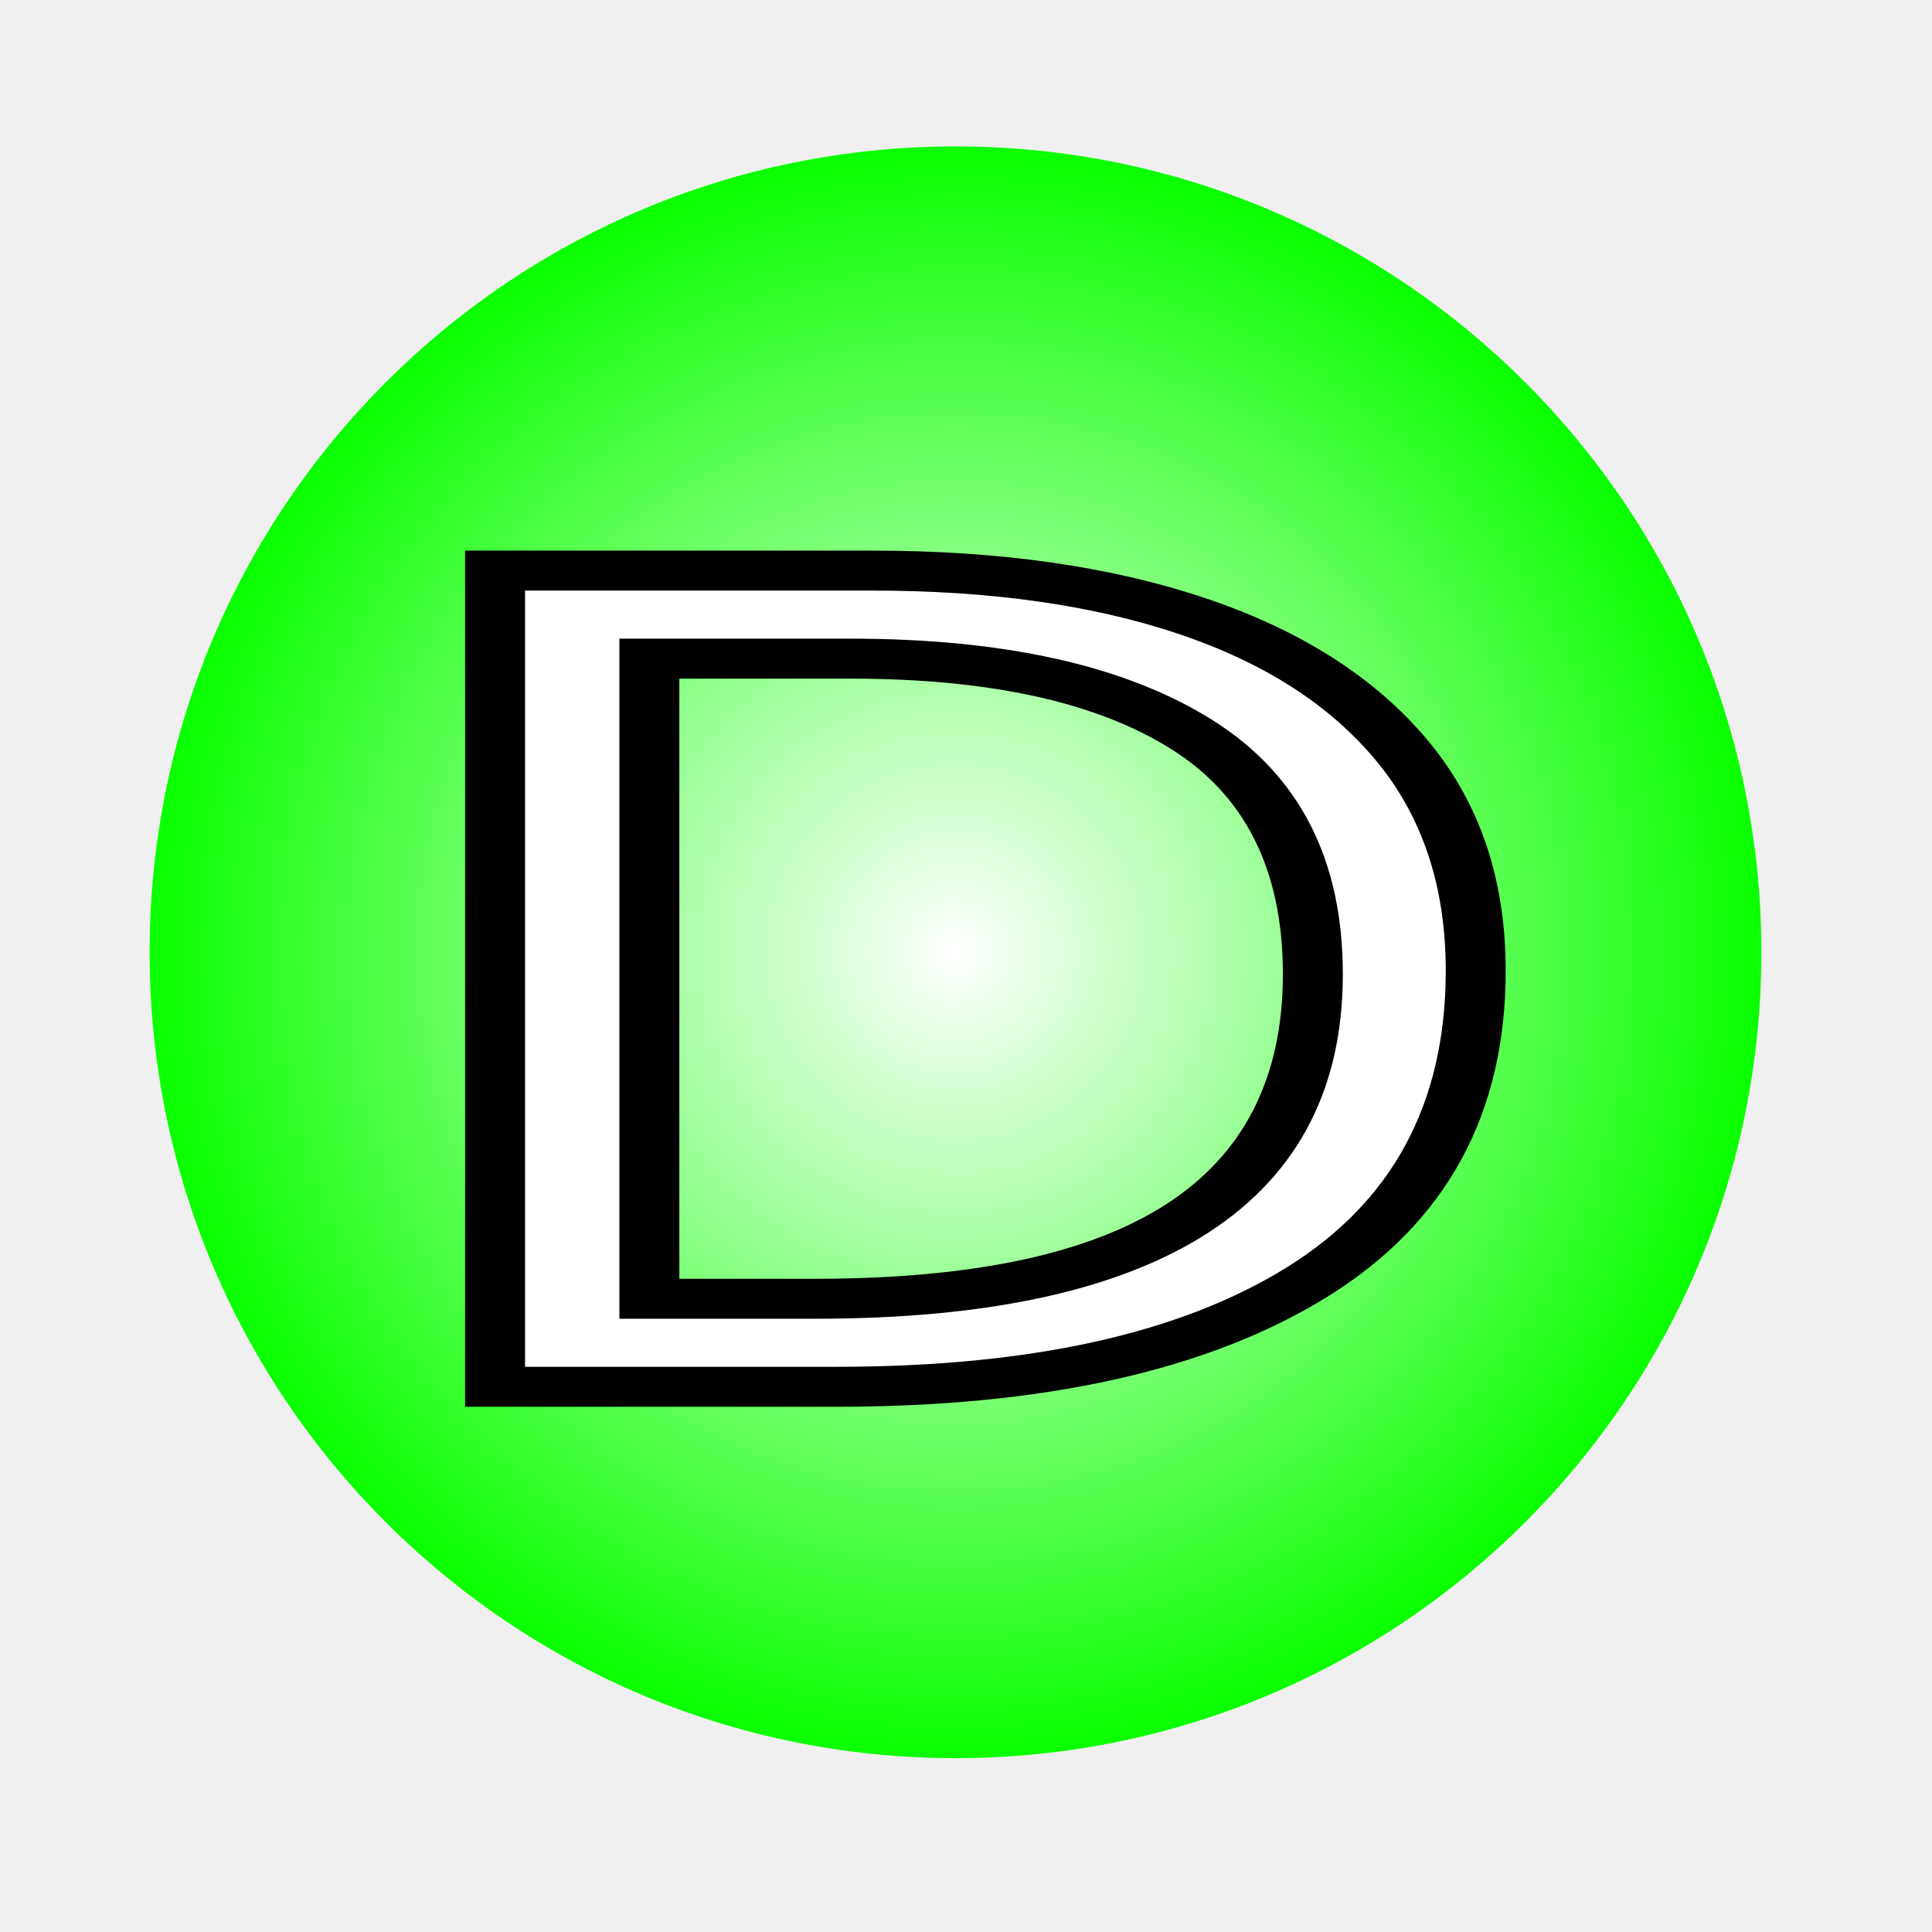
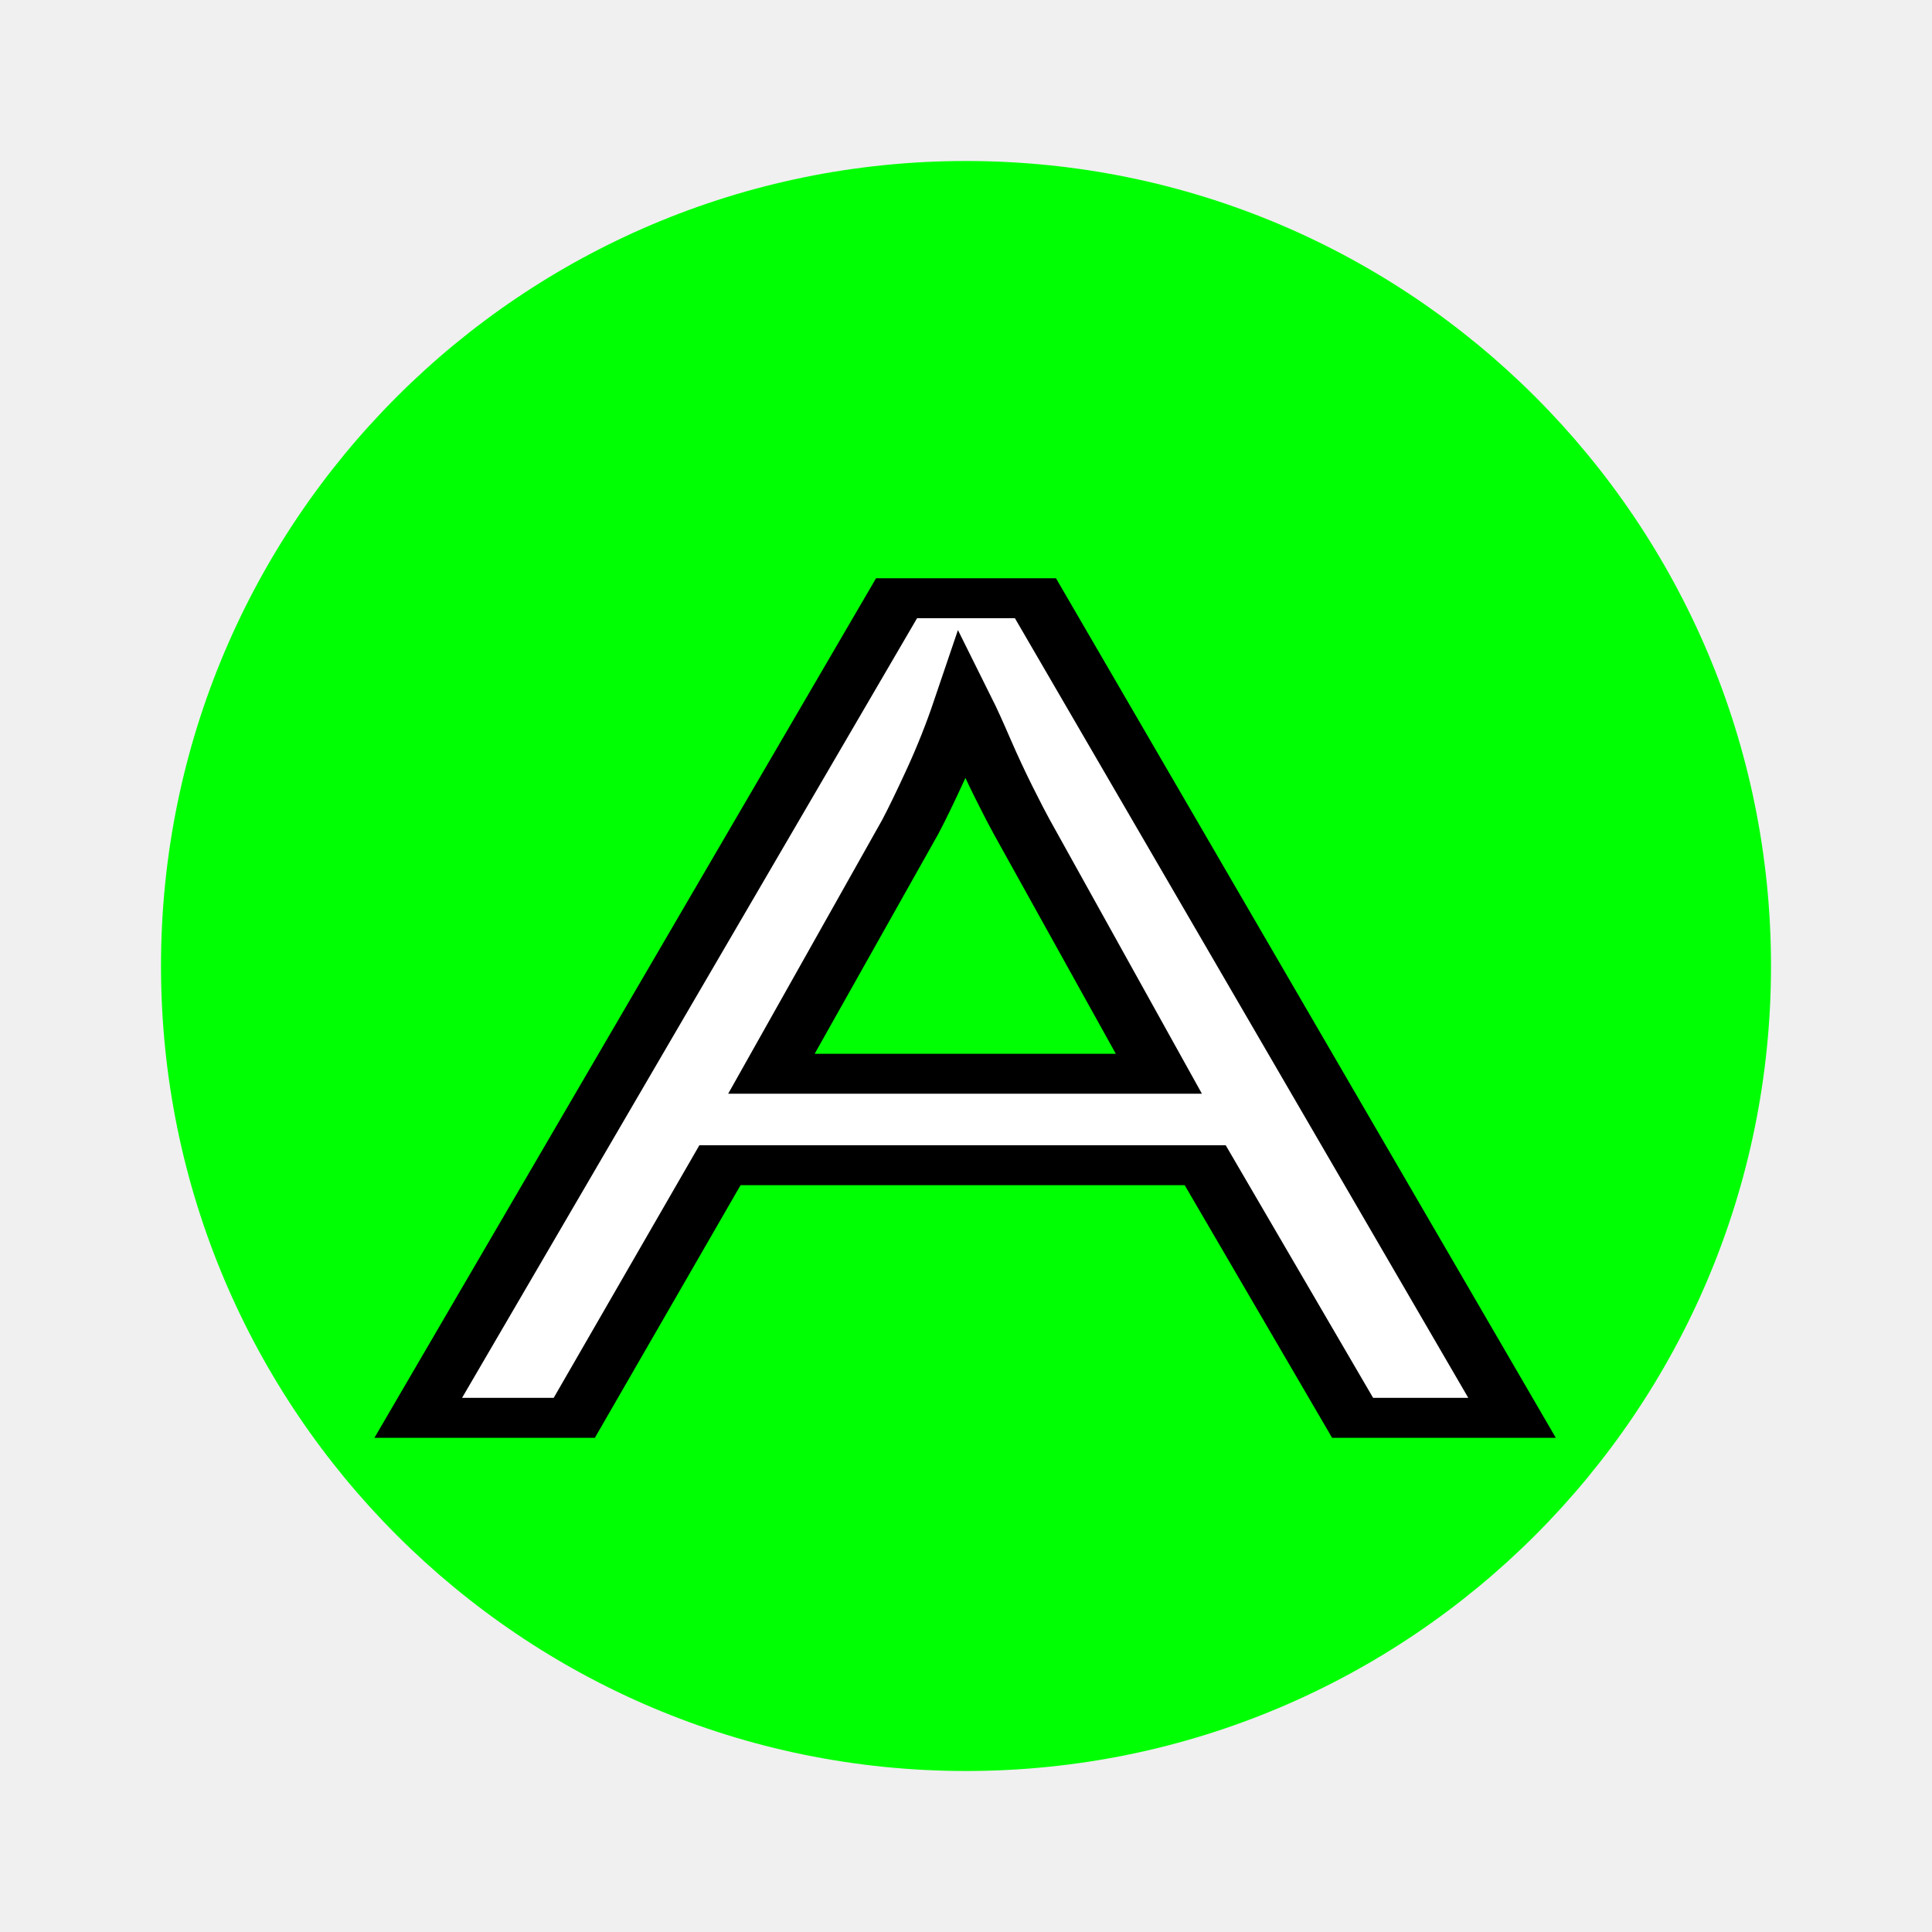
- <svg xmlns="http://www.w3.org/2000/svg" xmlns:xlink="http://www.w3.org/1999/xlink" width="48" height="48" viewBox="0 0 708.661 708.661">
+ <svg xmlns="http://www.w3.org/2000/svg" width="48" height="48" viewBox="0 0 708.661 708.661">
  <defs>
    <linearGradient id="a">
-       <stop offset="0" stop-color="#ffffff" />
+       <stop offset="0" stop-color="#fff" />
      <stop offset="1" stop-color="#0aff00" />
    </linearGradient>
-     <radialGradient xlink:href="#a" id="b" cx="374.709" cy="692.997" fx="374.709" fy="692.997" r="295.596" gradientUnits="userSpaceOnUse" gradientTransform="translate(-24.235)" />
  </defs>
-   <circle cx="350.475" cy="692.997" r="295.596" fill="url(#b)" fill-rule="evenodd" transform="translate(0 -343.7)" />
-   <text style="line-height:0%;text-align:center" x="285.894" y="1043.865" transform="matrix(1.22466 0 0 .81656 0 -343.7)" font-size="18.112" font-family="sans-serif" letter-spacing="0" word-spacing="0" text-anchor="middle" stroke-width="15.093">
-     <tspan x="285.894" y="1043.865" style="line-height:1.25;-inkscape-font-specification:'Impact Condensed';text-align:center" font-stretch="condensed" font-size="513.492" font-family="Impact" fill="#fff" stroke="#000" stroke-width="17.953">D</tspan>
+   <circle cx="354.331" cy="354.331" r="295.276" fill="#00ff03" fill-rule="evenodd" />
+   <text style="line-height:0%;text-align:center" x="289.331" y="636.898" transform="scale(1.22465 .81656)" font-size="18.112" letter-spacing="0" word-spacing="0" font-family="sans-serif" text-anchor="middle" stroke-width="15.093">
+     <tspan x="289.331" y="636.898" style="line-height:1.25;-inkscape-font-specification:'Impact Condensed';text-align:center" font-stretch="condensed" font-size="513.494" font-family="Impact" fill="#fff" stroke="#000" stroke-width="17.953">A</tspan>
  </text>
</svg>
